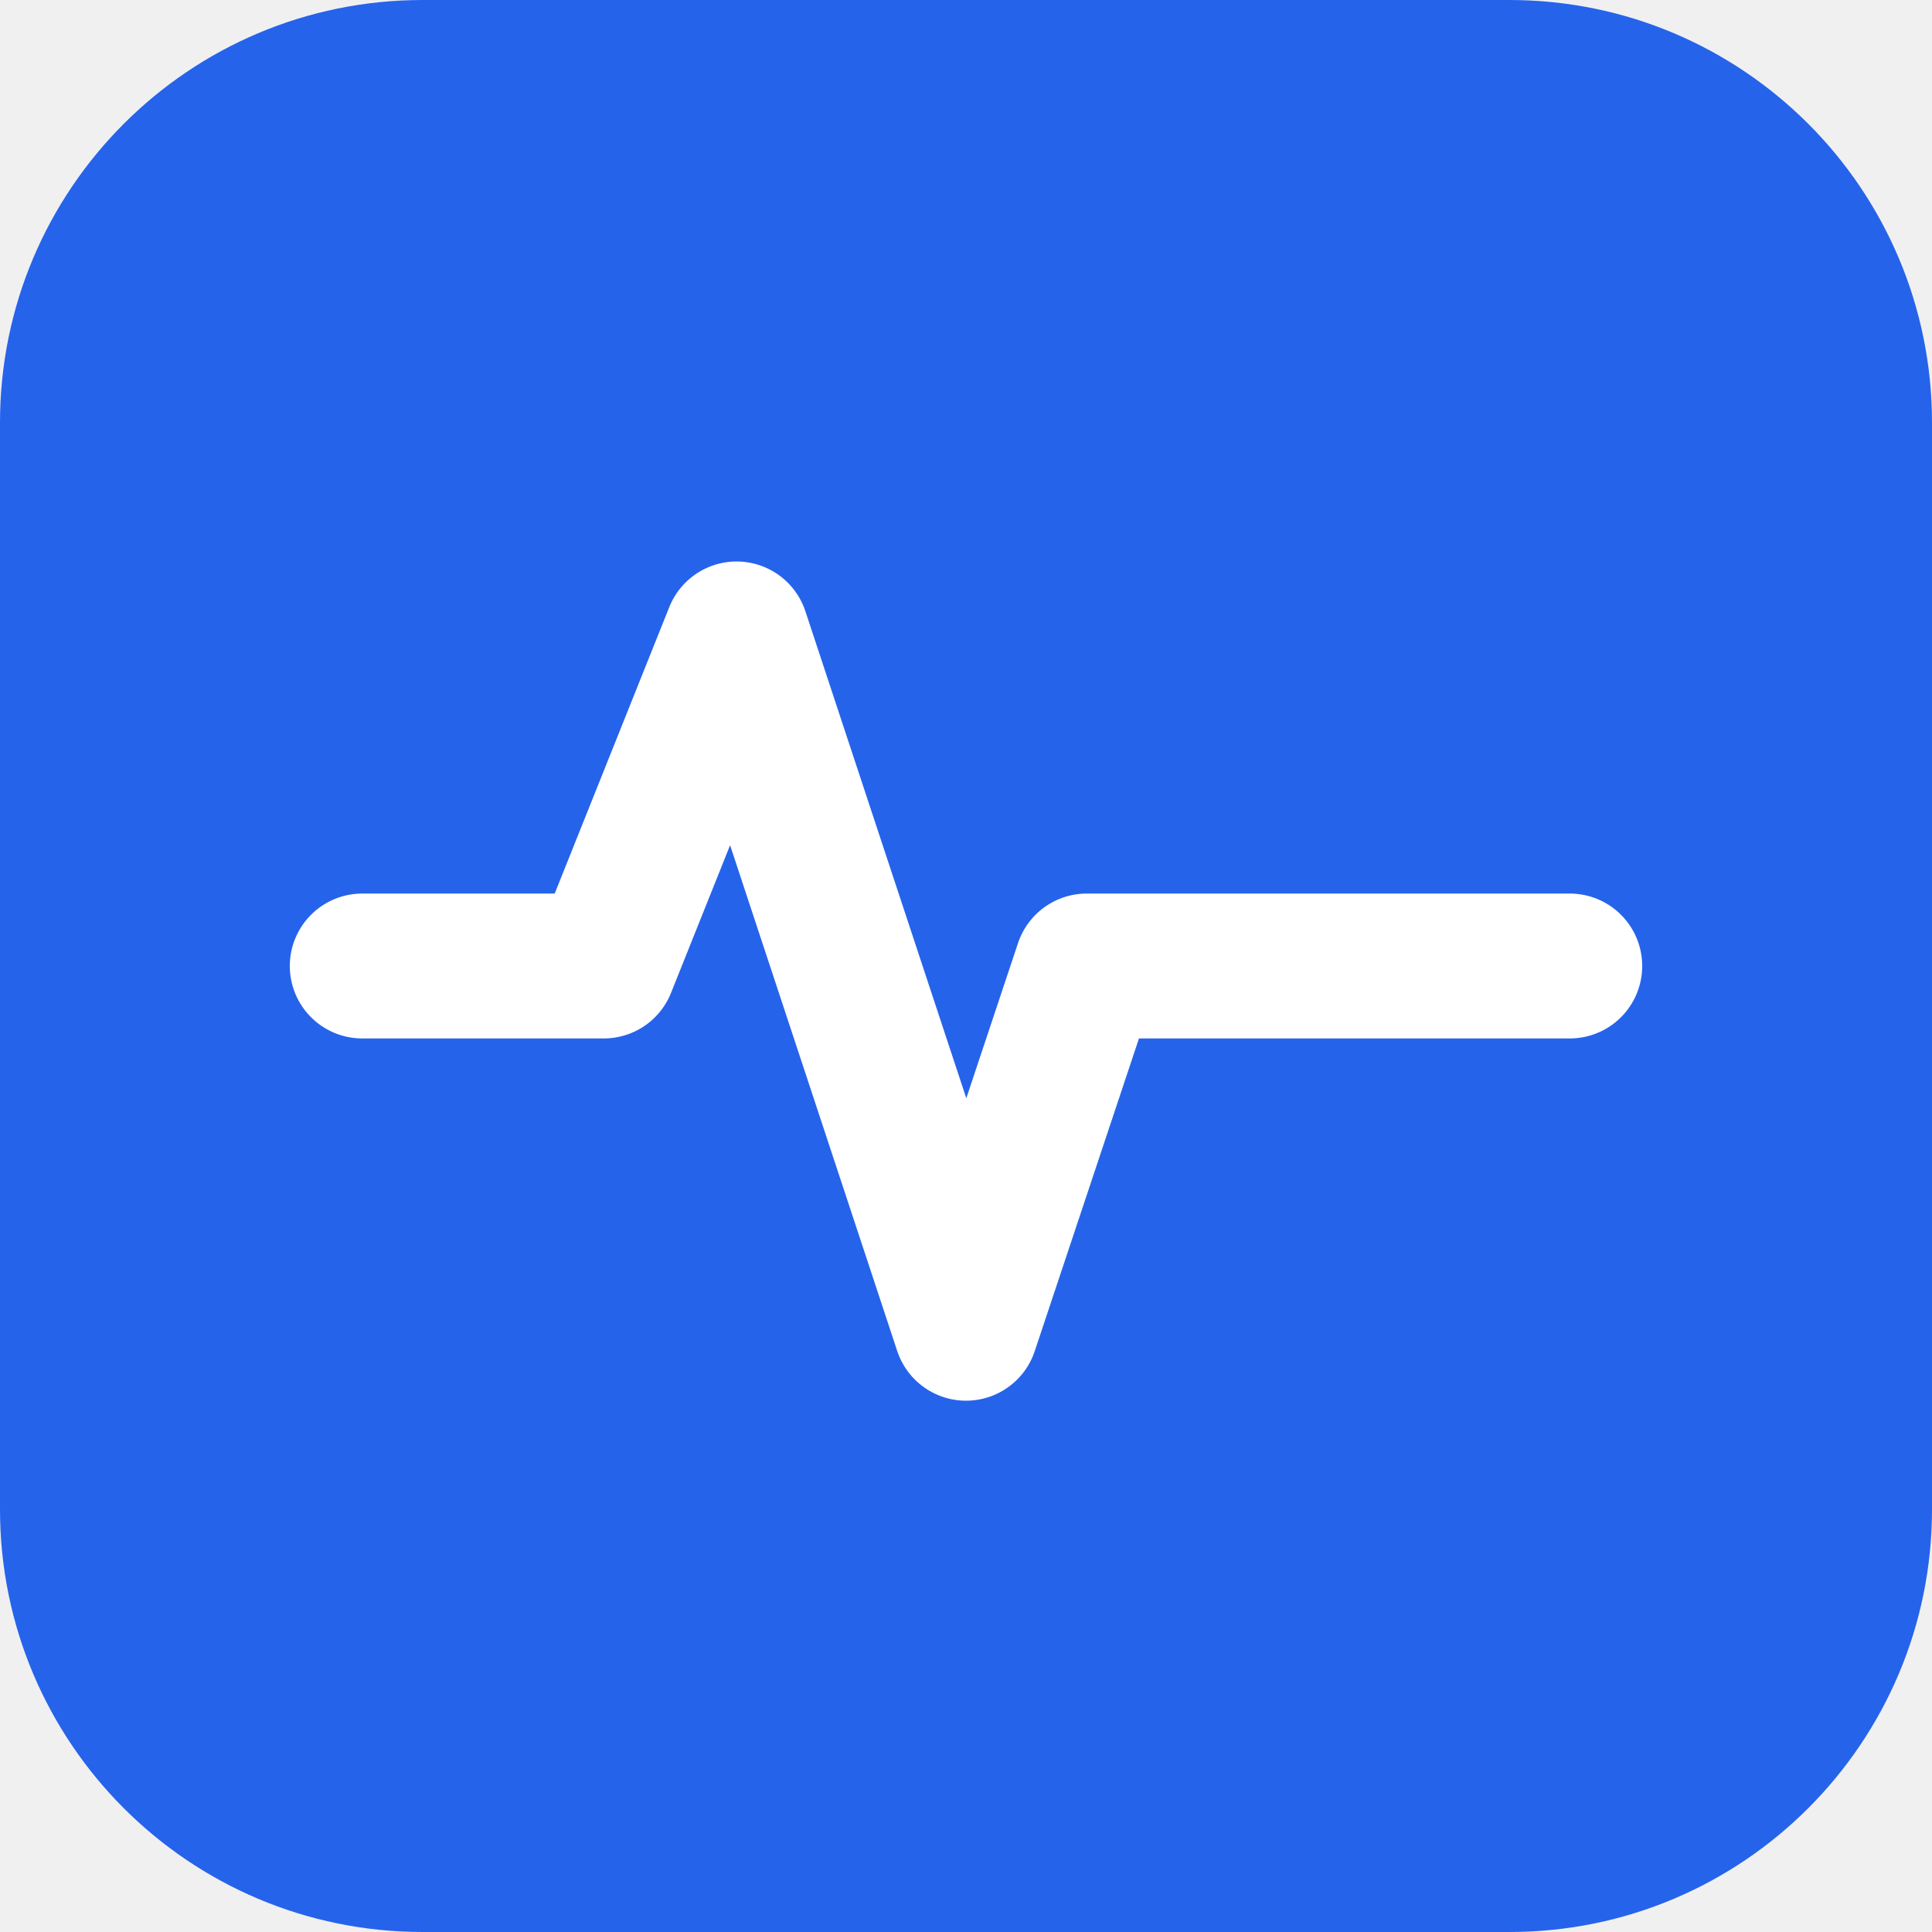
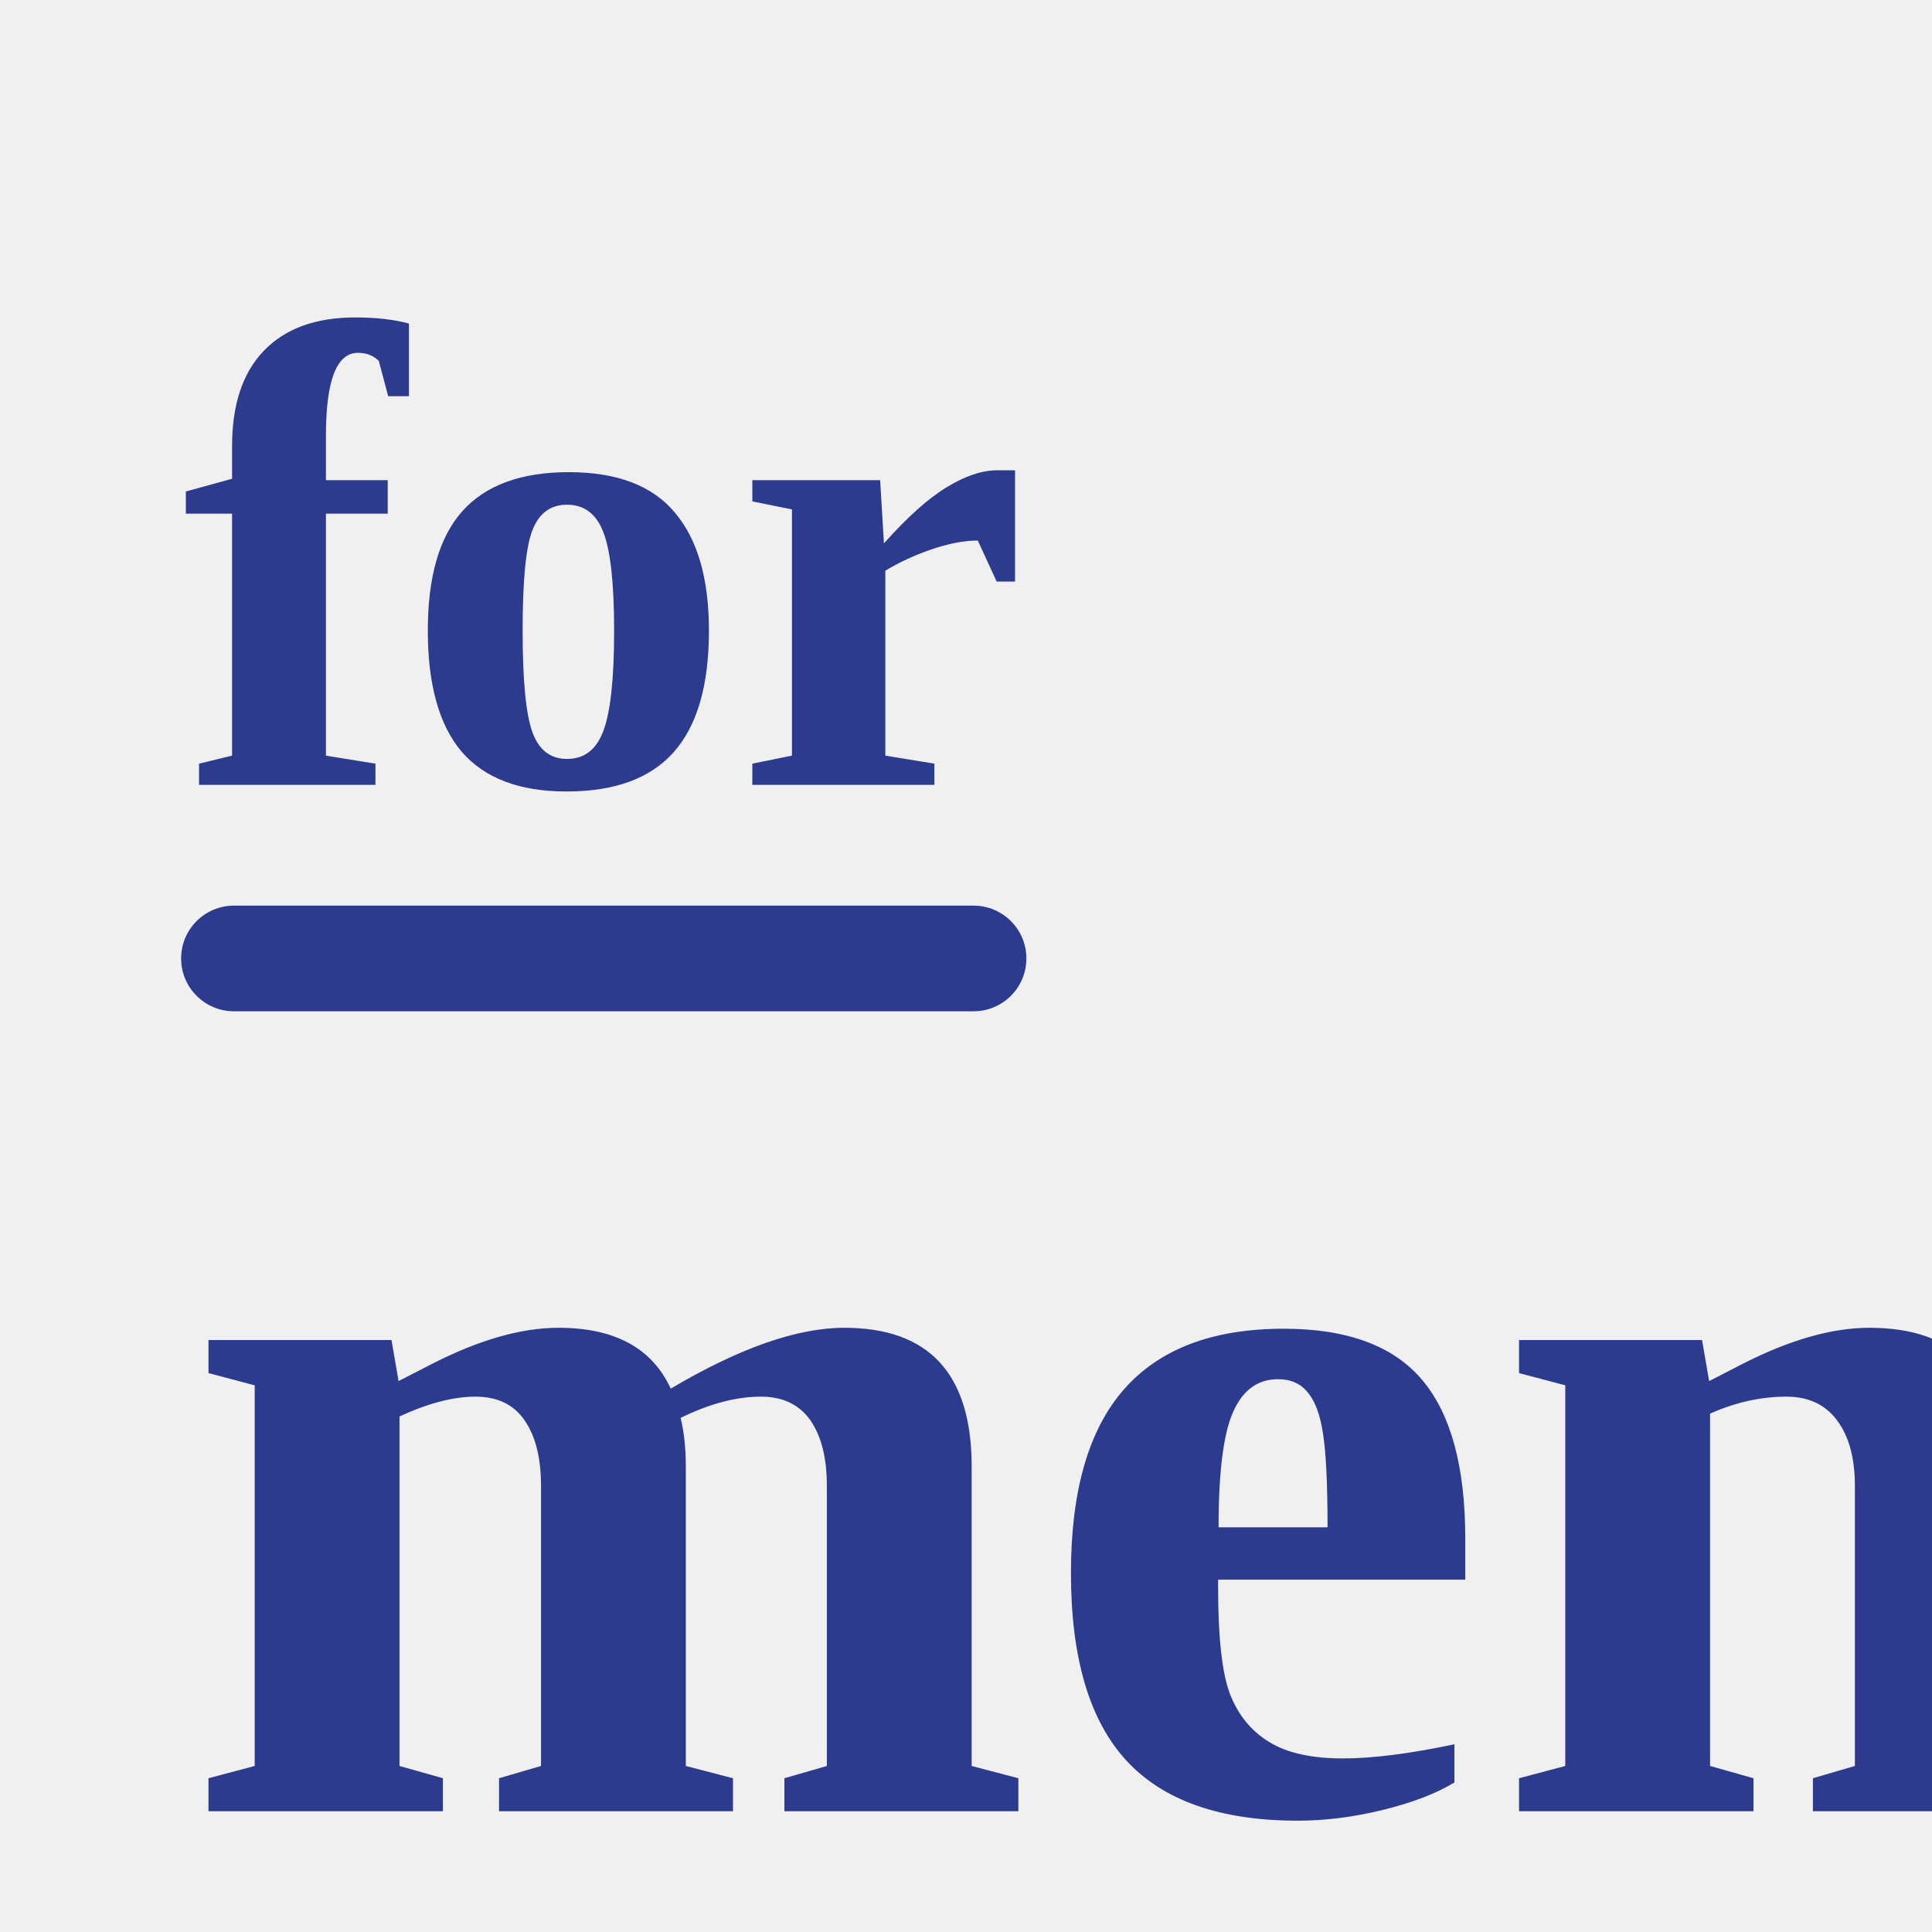
- <svg xmlns="http://www.w3.org/2000/svg" viewBox="0 0 32 32">
-   <rect width="32" height="32" rx="7" fill="#2563EB" />
-   <path d="M6 16 H10 L12.2 10.5 L16 22 L18 16 H26" fill="none" stroke="#FFFFFF" stroke-width="2.4" stroke-linecap="round" stroke-linejoin="round" />
+ <svg xmlns="http://www.w3.org/2000/svg" viewBox="0 0 64 64">
+   <text x="6" y="26" font-family="Georgia, 'Times New Roman', serif" font-size="22" font-weight="600" fill="#2D3B8E">for</text>
+   <rect x="6" y="30" width="28" height="3.5" rx="1.75" fill="#2D3B8E" />
+   <text x="6" y="60" font-family="Georgia, 'Times New Roman', serif" font-size="34" font-weight="700" fill="#2D3B8E">men</text>
</svg>
